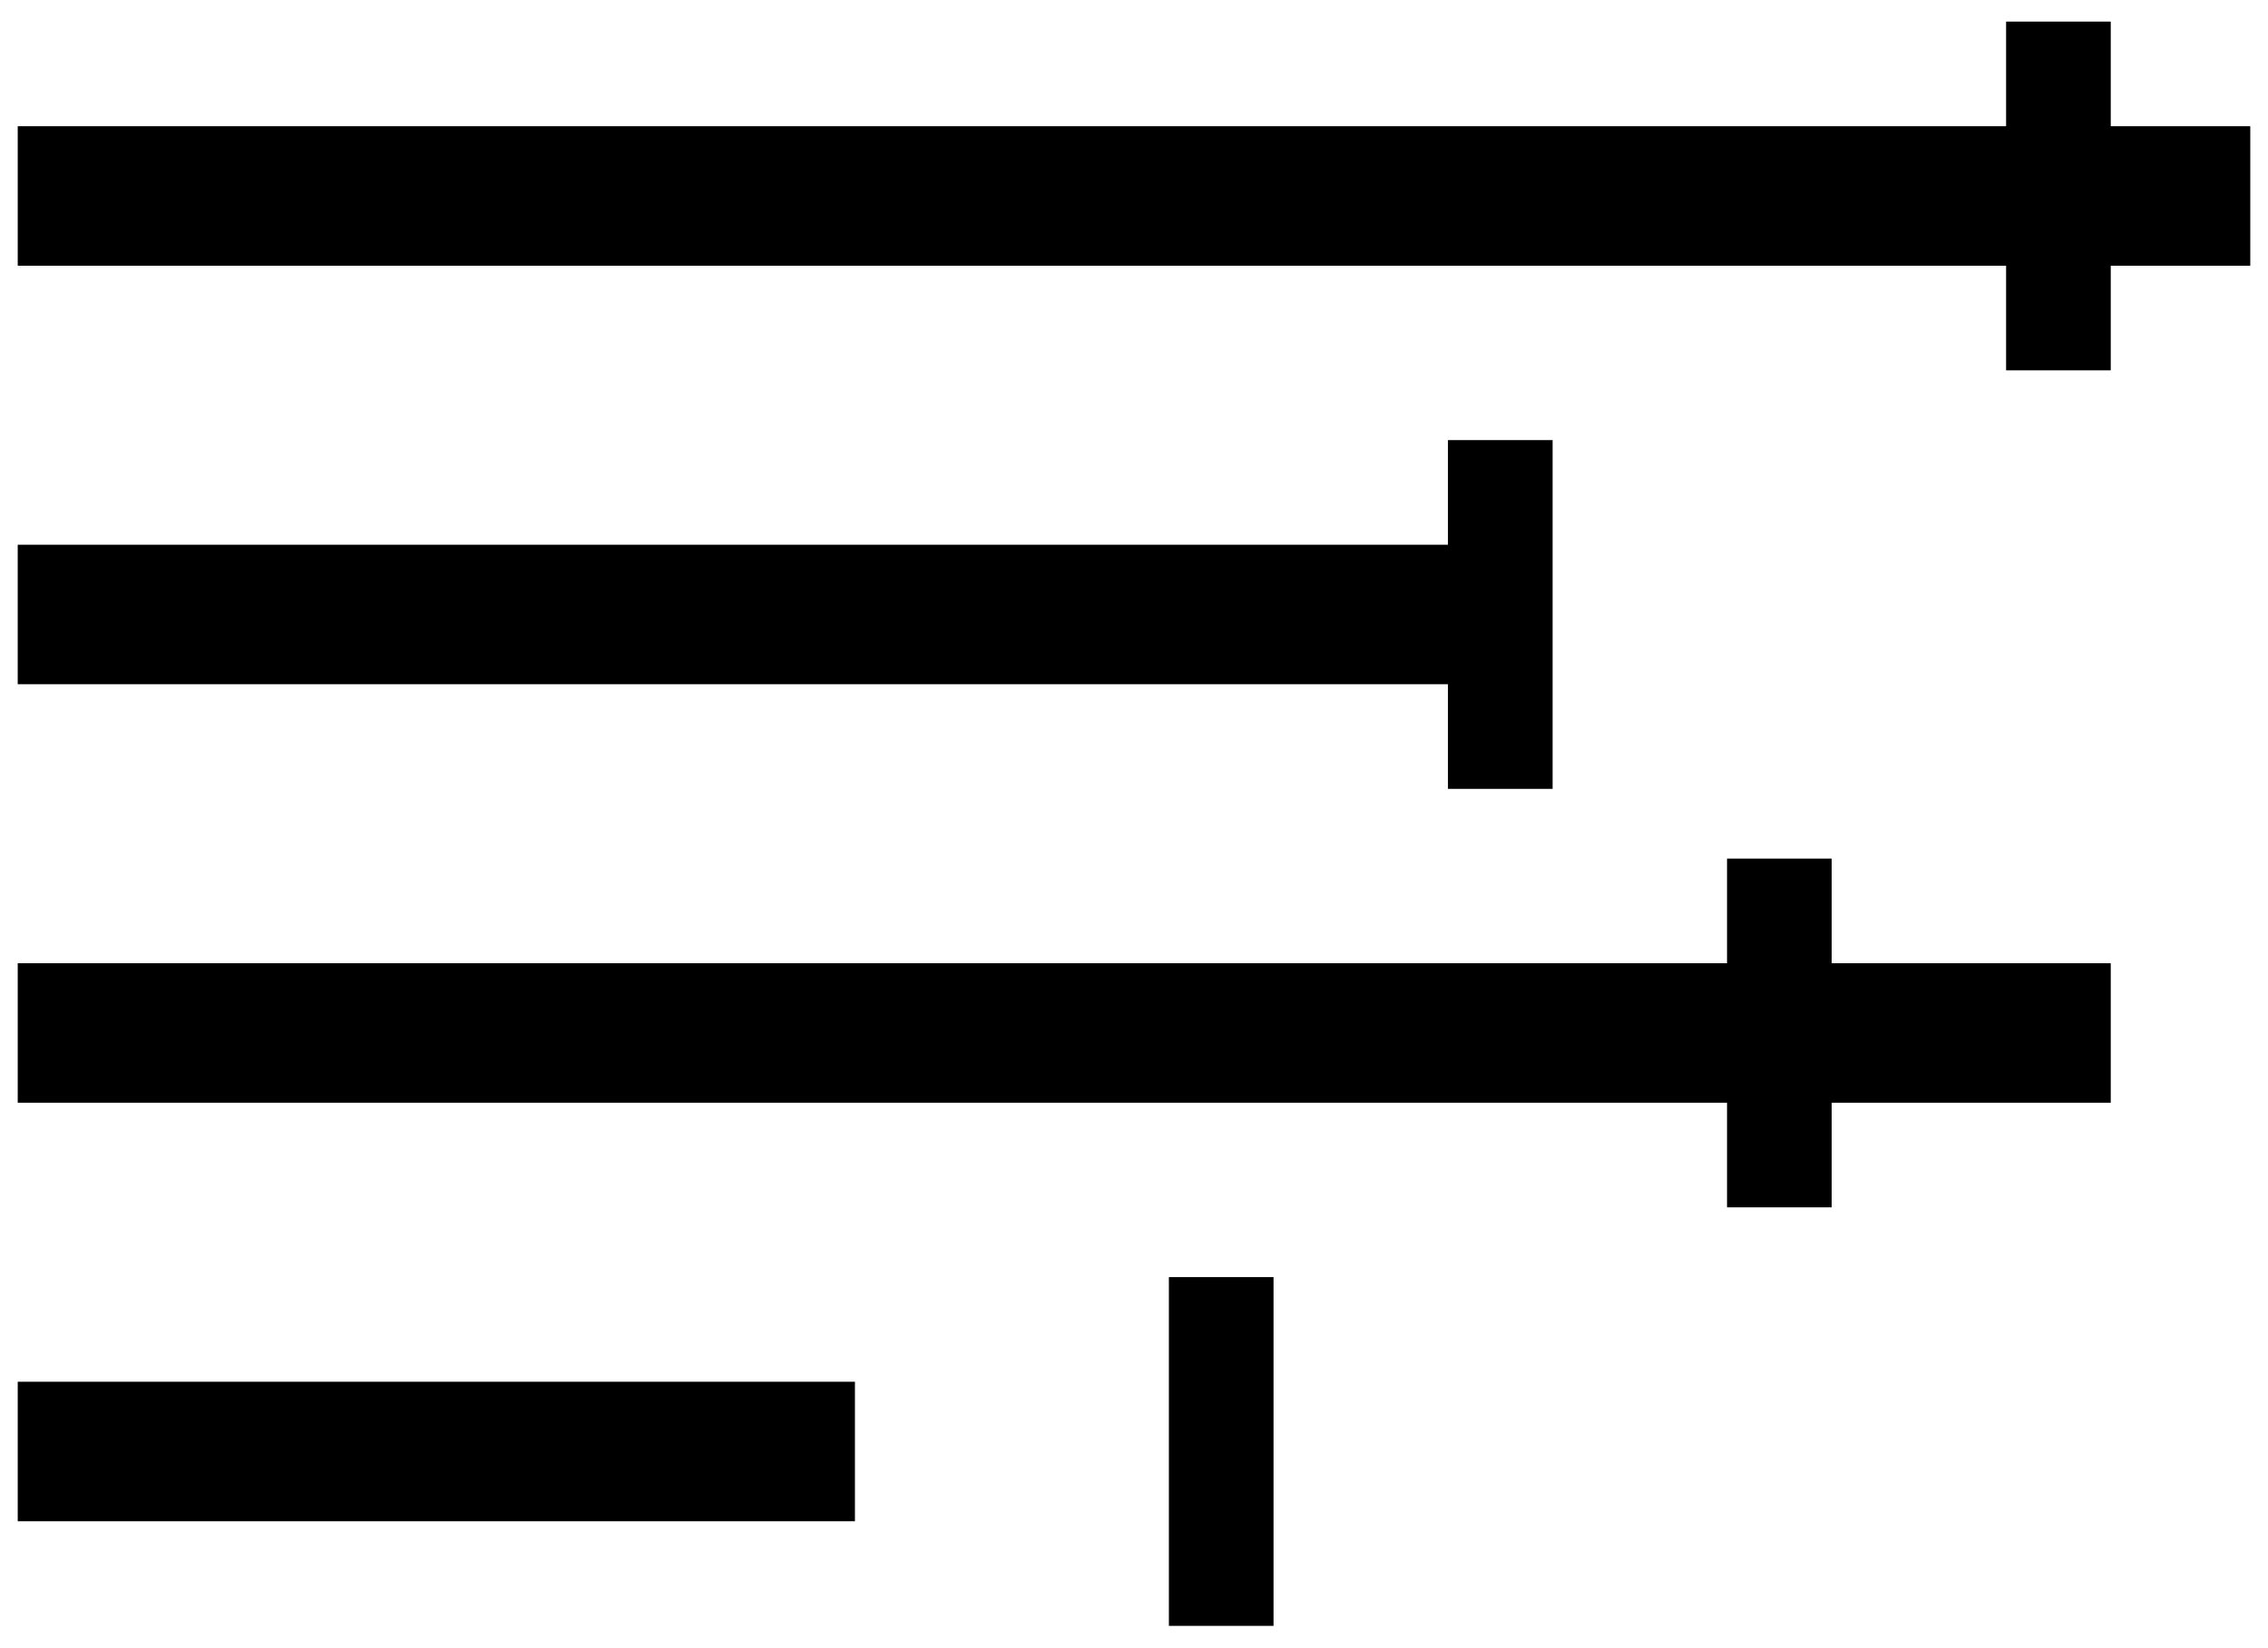
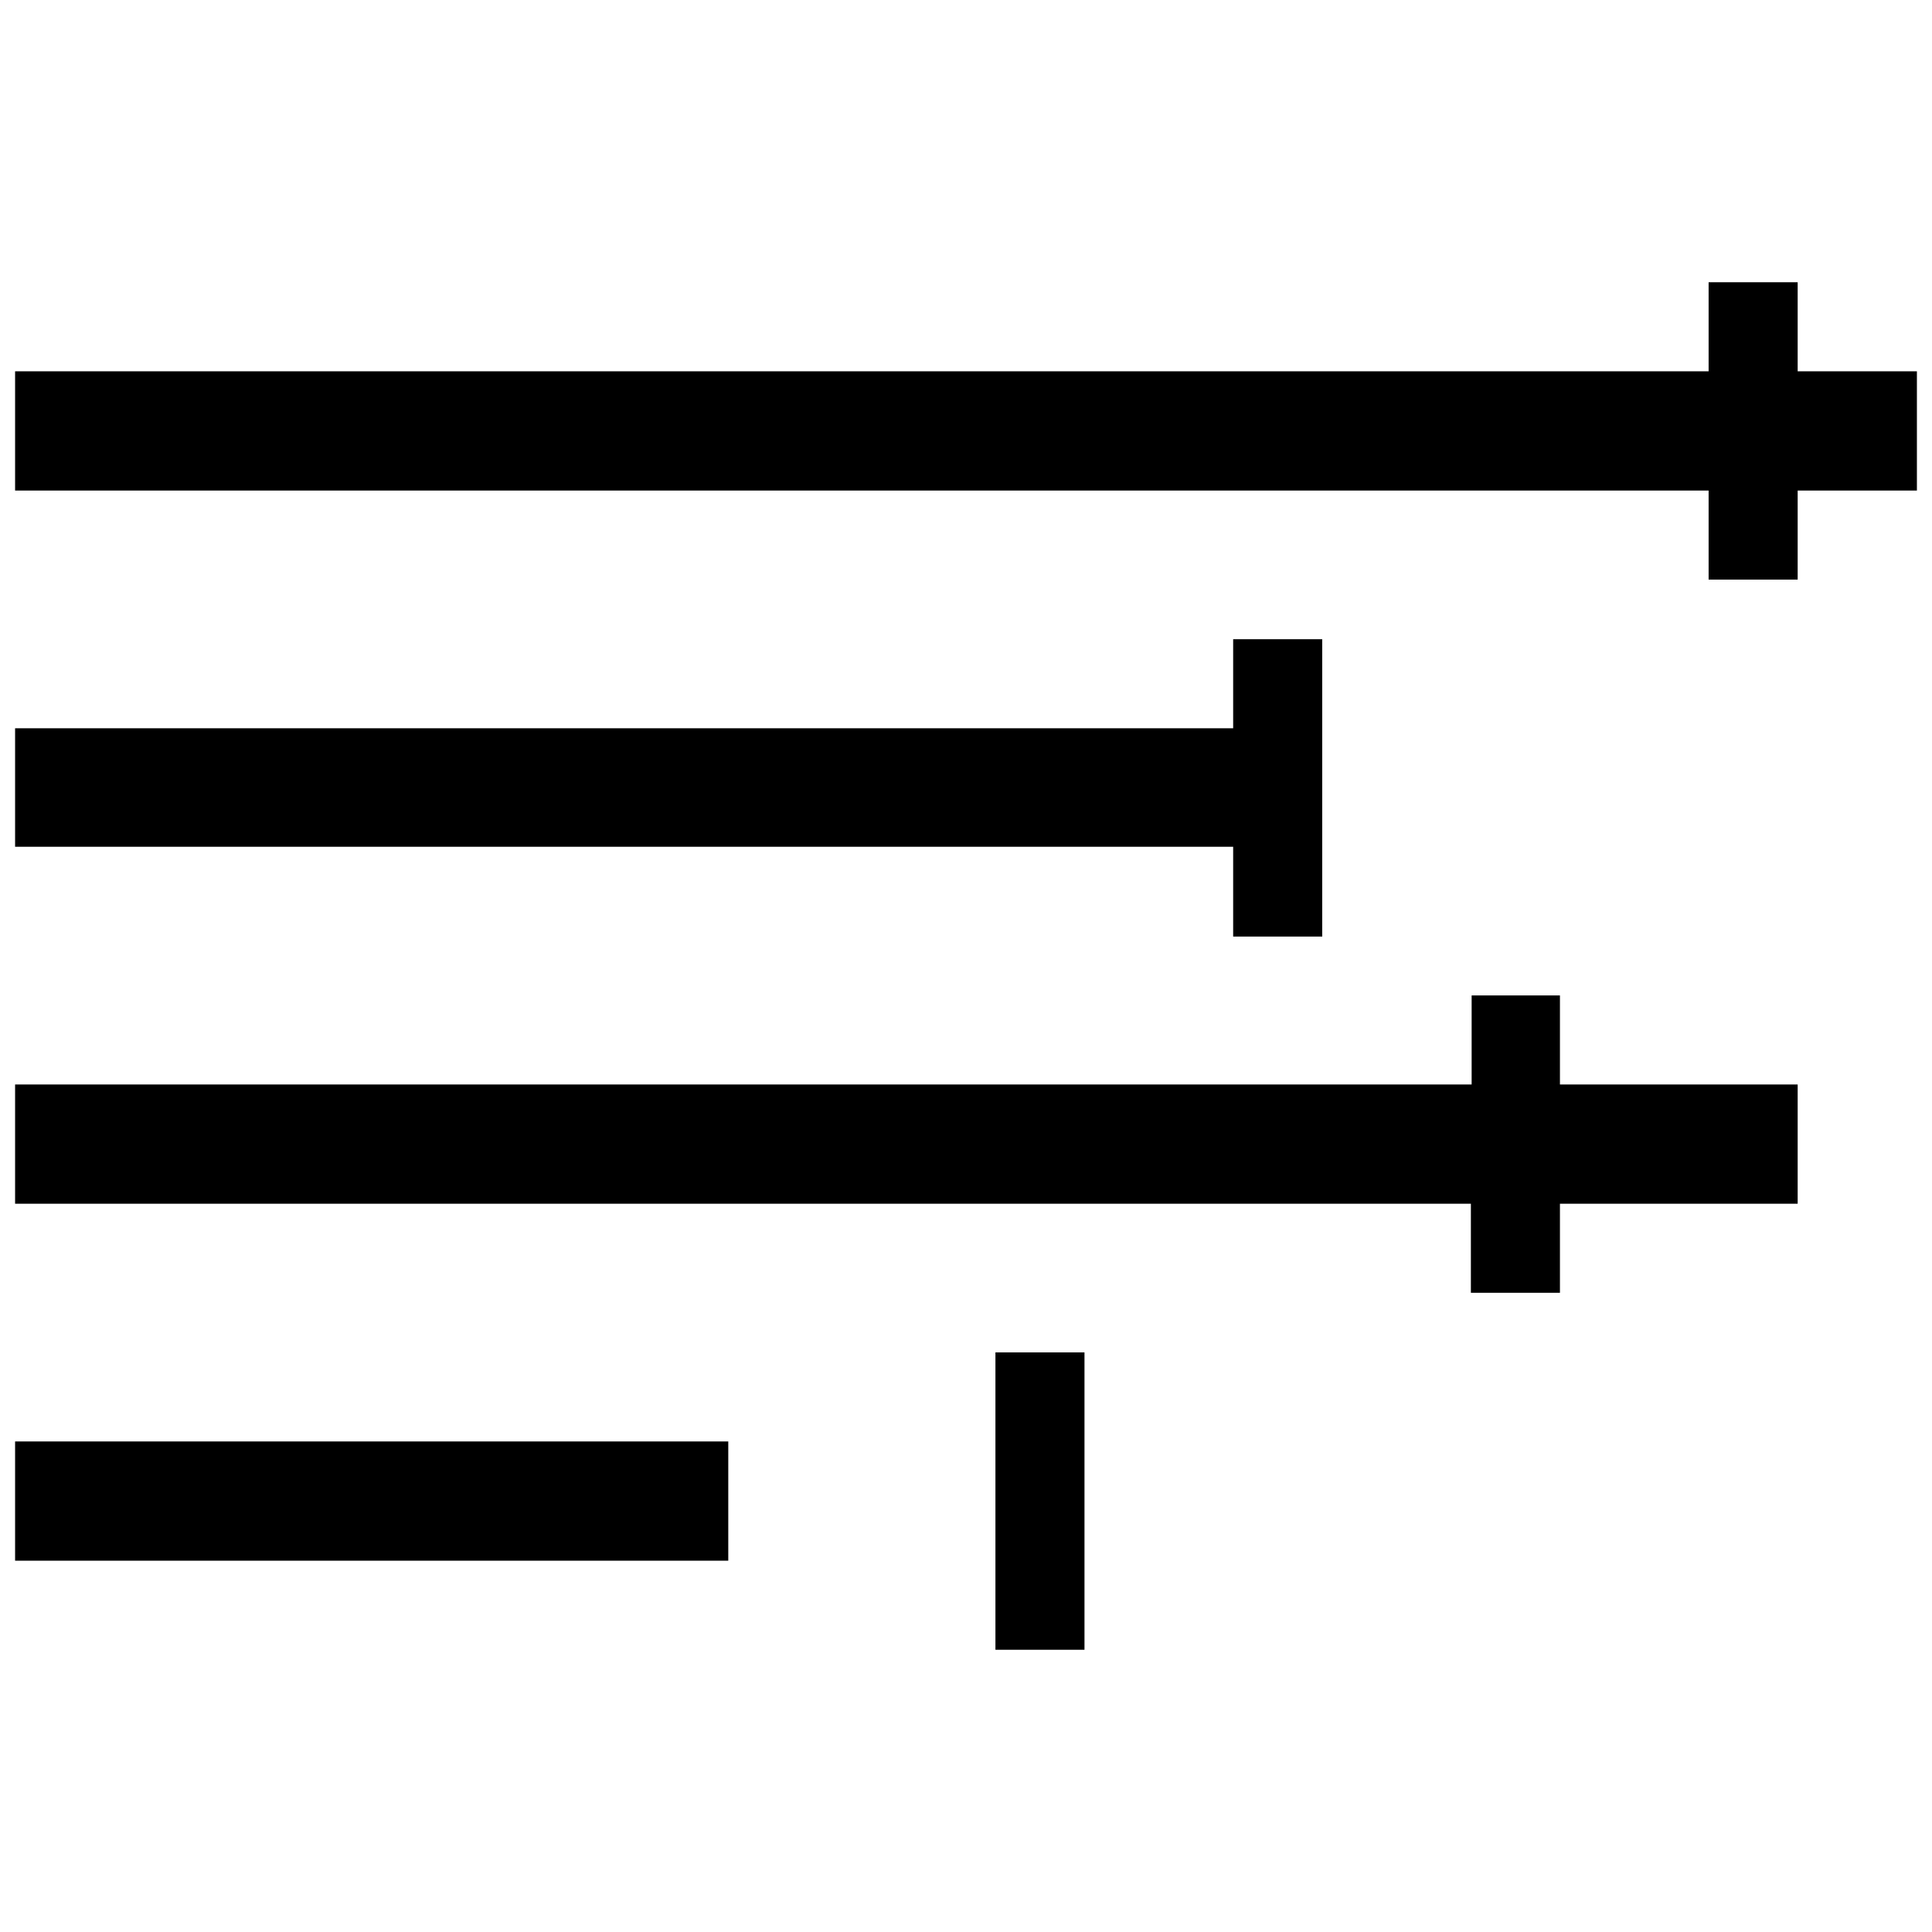
- <svg xmlns="http://www.w3.org/2000/svg" enable-background="new 0 0 256 186" height="186" viewBox="0 0 256 186" width="256">
-   <path d="m2.001 156h94.5v15.75h-94.5v-15.75zm251.999-141.75h-15.75v-11.812h-11.812v11.812h-224.437v15.75h224.437v11.812h11.812v-11.812h15.75zm-90.562 74.813h11.812v-39.375h-11.812v11.812h-161.438v15.75h161.438zm43.312 7.874h-11.812v11.812h-192.937v15.75h192.937v11.812h11.812v-11.811h31.5v-15.75h-31.5zm-74.812 86.625h11.812v-39.375h-11.812z" />
+ <svg xmlns="http://www.w3.org/2000/svg" enable-background="new 0 0 256 256" height="256" viewBox="0 0 256 256" width="256">
+   <path d="m2 191h94.5v15.8h-94.5zm252-141.8h-15.8v-11.8h-11.8v11.8h-224.4v15.8h224.4v11.8h11.8v-11.8h15.8zm-90.6 74.9h11.8v-39.4h-11.8v11.8h-161.4v15.7h161.4zm43.4 7.8h-11.8v11.8h-193v15.8h192.9v11.8h11.8v-11.8h31.5v-15.8h-31.5v-11.8zm-74.9 86.7h11.8v-39.4h-11.8z" />
</svg>
